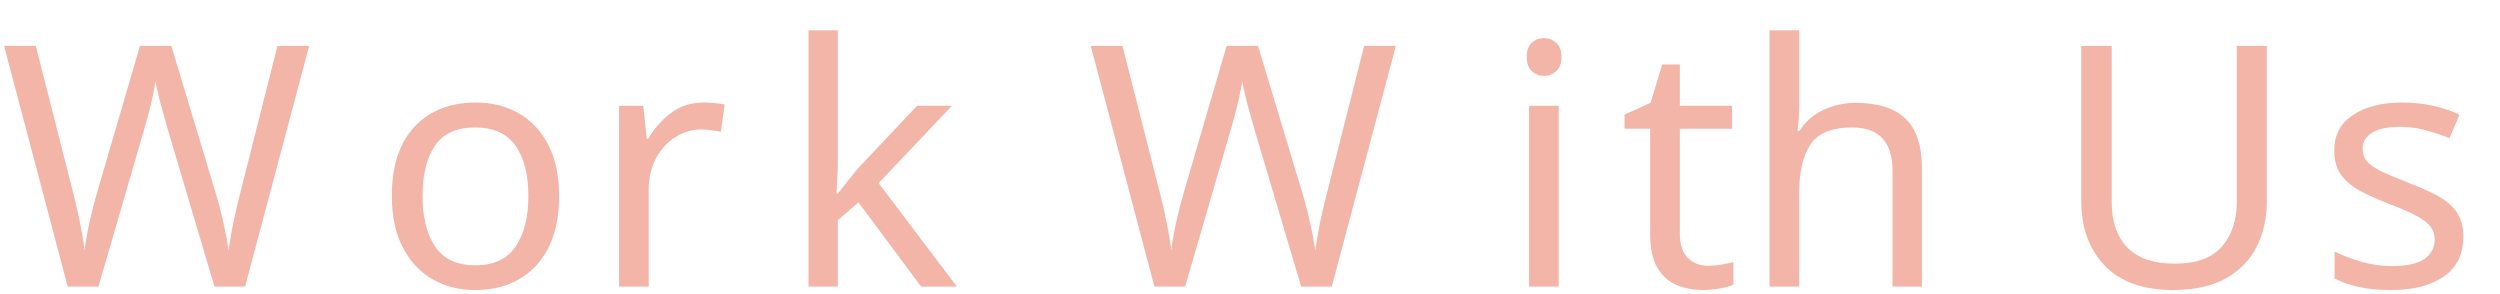
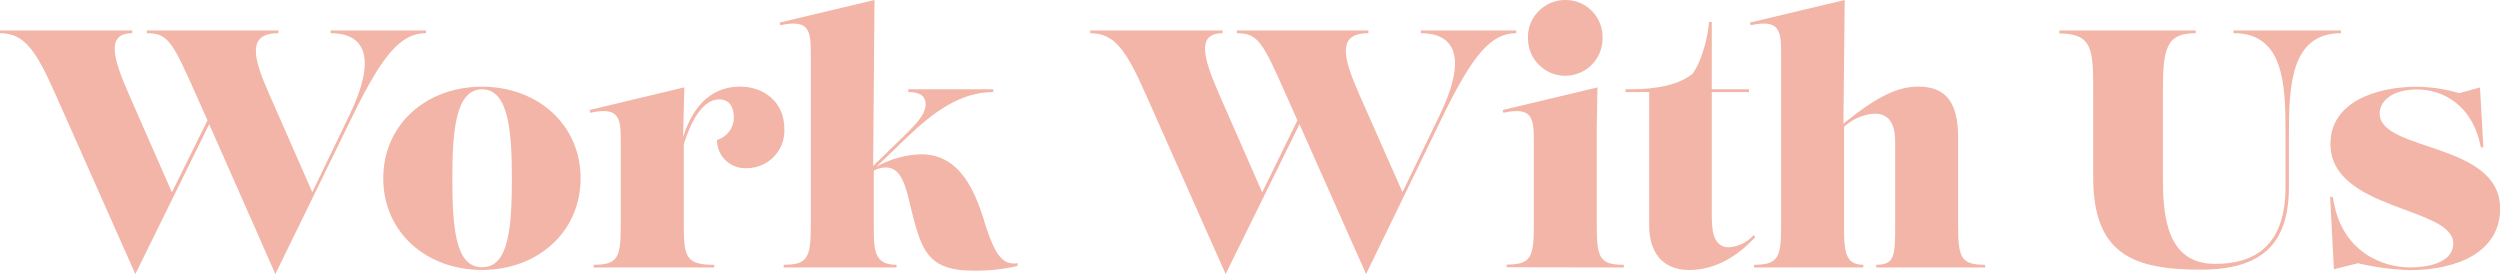
- <svg xmlns="http://www.w3.org/2000/svg" version="1.1" id="Layer_1" x="0" y="0" viewBox="0 0 355.9 41.8" style="enable-background:new 0 0 355.9 41.8" aria-labelledby="workHeader" role="img">
-   <style>
-     .work0{fill:#f2b5a7}.work1{font-family:'Lust-Regular'}.work2{font-size:48px}.work4{letter-spacing:-1}
-   </style>
-   <g id="Layer_2_00000121249476187302737760000009836053906965972614_">
-     <g id="Layer_3">
-       <text transform="translate(0 40.8)" class="work0 work1 work2" style="letter-spacing:-7">W</text>
-       <text transform="translate(53.14 40.8)" class="work0 work1 work2">o</text>
-       <text transform="translate(84.05 40.8)" class="work0 work1 work2 work4">r</text>
-       <text transform="translate(111.02 40.8)" class="work0 work1 work2">k </text>
-       <text transform="translate(154.7 40.8)" class="work0 work1 work2 work4">W</text>
-       <text transform="translate(213.6 40.8)" class="work0 work1 work2">i</text>
-       <text transform="translate(230.5 40.8)" class="work0 work1 work2">th </text>
-       <text transform="translate(291.98 40.8)" class="work0 work1 work2" style="letter-spacing:-2">U</text>
-       <text transform="translate(329.85 40.8)" class="work0 work1 work2">s</text>
+ <svg xmlns="http://www.w3.org/2000/svg" viewBox="0 0 354.72 38.88" aria-labelledby="workHeader" role="img">
+   <defs>
+     <style>.work-1{fill:#f2b5a7;}</style>
+   </defs>
+   <g id="Layer_2" data-name="Layer 2">
+     <g id="Layer_3" data-name="Layer 3">
+       <path class="work-1" d="M46.9,4.32H60.44v.39c-3.51,0-6.1,2.92-10.37,11.66l-11,22.51L29.68,17.62,19.2,38.88,7.92,13.49C5.09,7.11,3.46,4.71,0,4.71V4.32H18.77v.39c-3.74,0-2.74,3.55-.48,8.68l6.1,13.9,5.05-10.21-1.6-3.59c-3.36-7.58-4-8.78-7-8.78V4.32H39.51v.39c-4.56,0-3.56,3.55-1.3,8.68l6.1,13.88,5.28-10.95C53.24,8.79,52.23,4.71,46.9,4.71Z" />
+       <path class="work-1" d="M54.38,25.3c0-7.68,6.15-13,14-13s14,5.33,14,13-6.15,13-14,13S54.38,33,54.38,25.3Zm18.25,0c0-6.72-.48-12.63-4.23-12.63s-4.22,5.91-4.22,12.63c0,7.2.48,12.62,4.22,12.62S72.63,32.5,72.63,25.3Z" />
+       <path class="work-1" d="M105,12.29c3.27,0,6.29,2.06,6.29,6A5.32,5.32,0,0,1,106,23.86a4,4,0,0,1-4.27-4,3.33,3.33,0,0,0,2.4-3.17c0-1.54-.67-2.59-2.11-2.59-2.32,0-4,3.13-5,6.37V32c0,4.61.43,5.57,4.32,5.57v.38H84.24v-.38c3.41,0,3.84-1,3.84-5.57V20c0-3.22-.19-4.9-4.32-4l-.1-.39L97.1,12.39l-.18,7.07c1.17-3.73,3.52-7.17,8.1-7.17Z" />
+       <path class="work-1" d="M139.63,31.35c1.54,4.89,2.6,6.29,4.76,6v.38a26.12,26.12,0,0,1-6.39.67c-5.81,0-7-2.49-8.21-6.76-1.1-3.85-1.34-7.88-4.13-7.88a3.93,3.93,0,0,0-1.68.44V32c0,3.46,0,5.57,3.22,5.57v.38h-16v-.38c3.4,0,3.84-1,3.84-5.57V7.58c0-3.21-.2-4.89-4.32-4l-.1-.38L124.08,0l-.19,23.54,4.32-4.19c1.54-1.54,3.12-3,3.12-4.56,0-1.06-.67-1.73-2.45-1.73v-.39h12.05v.39c-4.75,0-8.64,3-12.1,6.29l-4.47,4.3a13.84,13.84,0,0,1,6.3-1.76c5.66,0,7.68,5.38,9,9.46Z" />
+       <path class="work-1" d="M201.6,4.32h13.54v.39c-3.5,0-6.1,2.92-10.37,11.66L193.83,38.88l-9.45-21.26L173.9,38.88,162.62,13.49c-2.83-6.38-4.46-8.78-7.92-8.78V4.32h18.77v.39c-3.74,0-2.73,3.55-.48,8.68l6.1,13.9,5-10.21-1.6-3.59c-3.35-7.58-4-8.78-7-8.78V4.32h18.67v.39c-4.56,0-3.55,3.55-1.3,8.68L199,27.27l5.28-10.95c3.65-7.53,2.64-11.61-2.69-11.61Z" />
+       <path class="work-1" d="M213.79,37.92v-.38c3.41,0,3.84-1,3.84-5.57V20c0-3.22-.19-4.9-4.32-4l-.1-.39,13.45-3.21-.1,5.52V32c0,4.61.43,5.57,3.84,5.57v.38Zm3-32.69A5.29,5.29,0,0,1,222.1,0a5.23,5.23,0,0,1,5.28,5.23,5.29,5.29,0,1,1-10.57,0Z" />
+       <path class="work-1" d="M234,32V13.06h-3.36v-.39h.72c3.94,0,7-.72,8.79-2.21,1.24-1.63,2.16-5,2.35-7.34h.38v9.55h5.28v.39h-5.28V30.34c0,1.87,0,4.75,2.45,4.75a5.29,5.29,0,0,0,3.5-1.73l.2.29c-2.5,2.74-5.72,4.66-9.36,4.66C235.82,38.31,234,35.72,234,32Z" />
+       <path class="work-1" d="M277.83,32c0,4.61.43,5.57,3.84,5.57v.38H266.21v-.38c2.64,0,2.69-1.3,2.69-5.57V20.4c0-1.29,0-4.27-2.88-4.27A6.9,6.9,0,0,0,261.65,18V32c0,3.46.05,5.57,2.73,5.57v.38h-15.5v-.38c3.41,0,3.84-1,3.84-5.57V7.58c0-3.21-.19-4.89-4.32-4l-.1-.38L261.74,0l-.18,17.54c4.8-3.89,7.7-5.25,10.65-5.25,3.89,0,5.62,2.26,5.62,7.15Z" />
+       <path class="work-1" d="M297,25.15V13c0-5.81,0-8.25-4.8-8.25V4.32h19.35v.39c-4.18,0-4.66,2.11-4.66,8.25V25.15c0,5.29.43,12.29,7.4,12.29,5.56,0,10-2.49,10-10.94V19c0-7-.19-14.3-7.39-14.3V4.32h15.26v.39c-7.06,0-7.39,7.29-7.39,14.3V26.5c0,8.21-3.94,11.76-12.53,11.76C302.73,38.26,297,36.1,297,25.15Z" />
+       <path class="work-1" d="M334.56,37.35l-3.41.86-.53-10.27H331c1.15,8.11,7.44,10,10.89,10,3.08,0,6.2-.86,6.2-3.4,0-5.24-17.43-4.66-17.43-14.12,0-5.9,6.39-8.11,12.29-8.11a22.32,22.32,0,0,1,6,.91l2.93-.81.48,8.49H352c-1.15-6-5.37-8.21-9.07-8.21-3.41,0-5.28,1.59-5.28,3.41,0,5.47,17.09,4,17.09,13.49,0,6.15-6.05,8.74-12.87,8.74A37.9,37.9,0,0,1,334.56,37.35Z" />
    </g>
  </g>
</svg>
